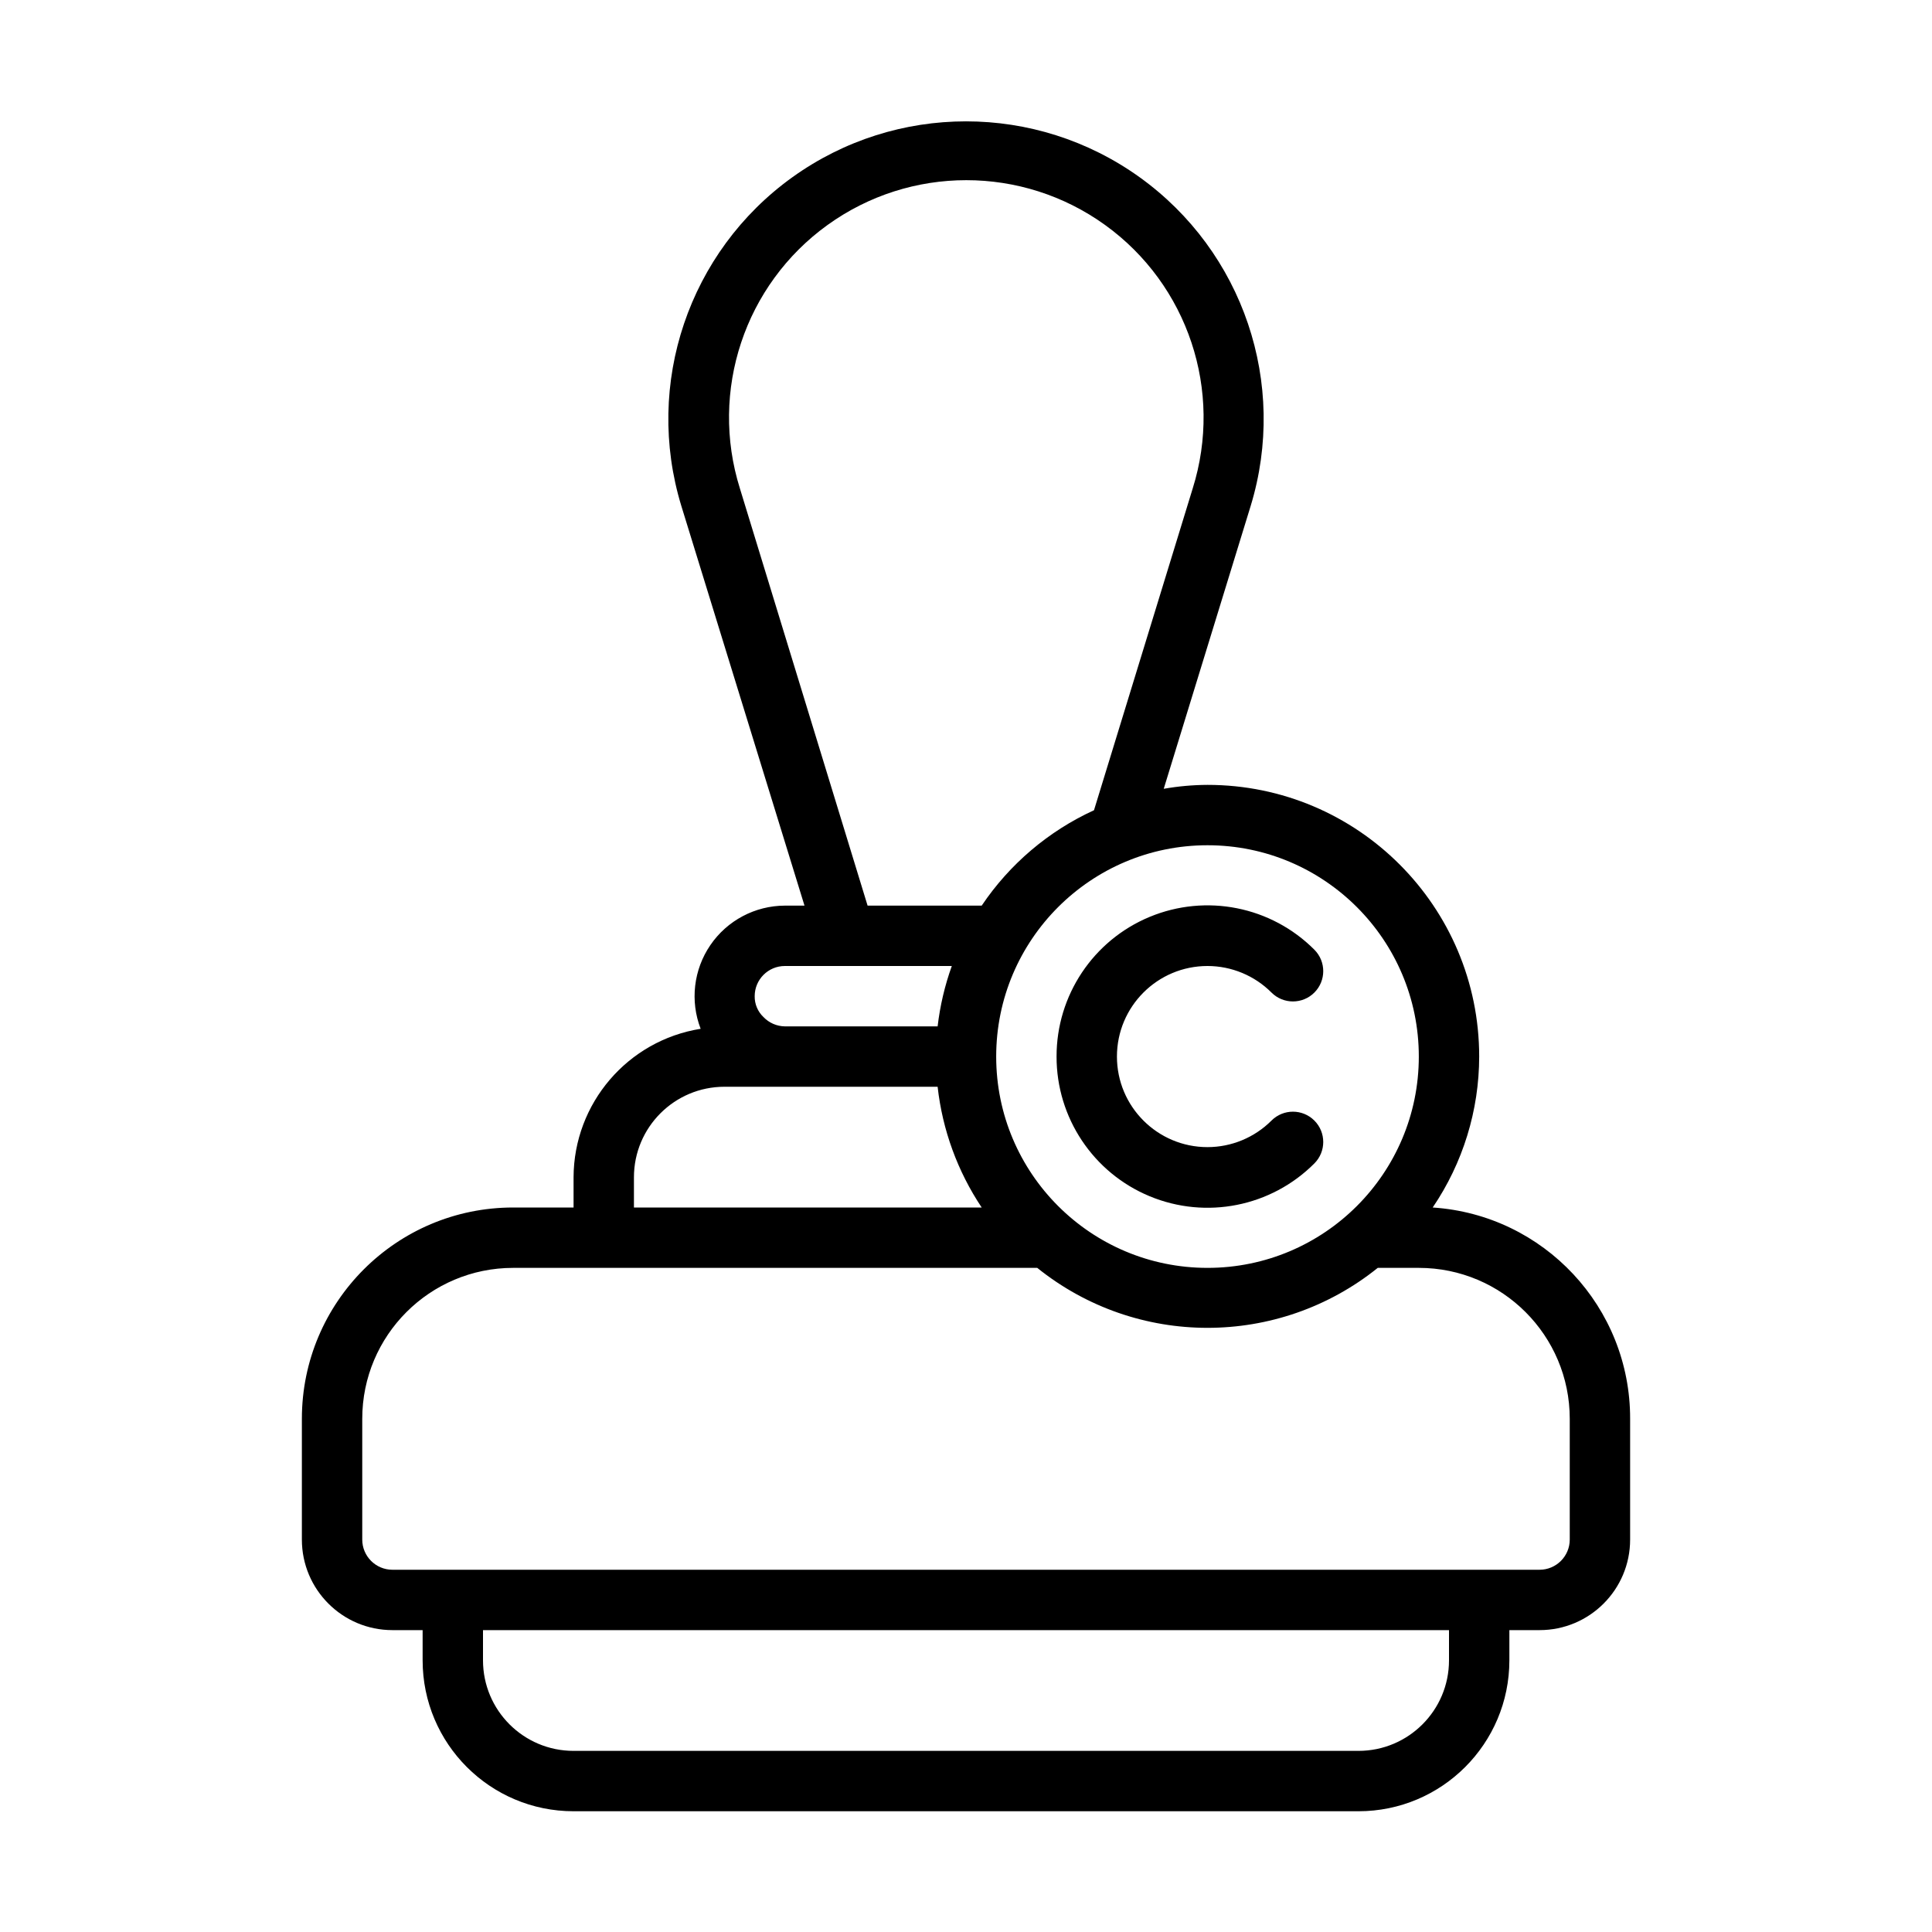
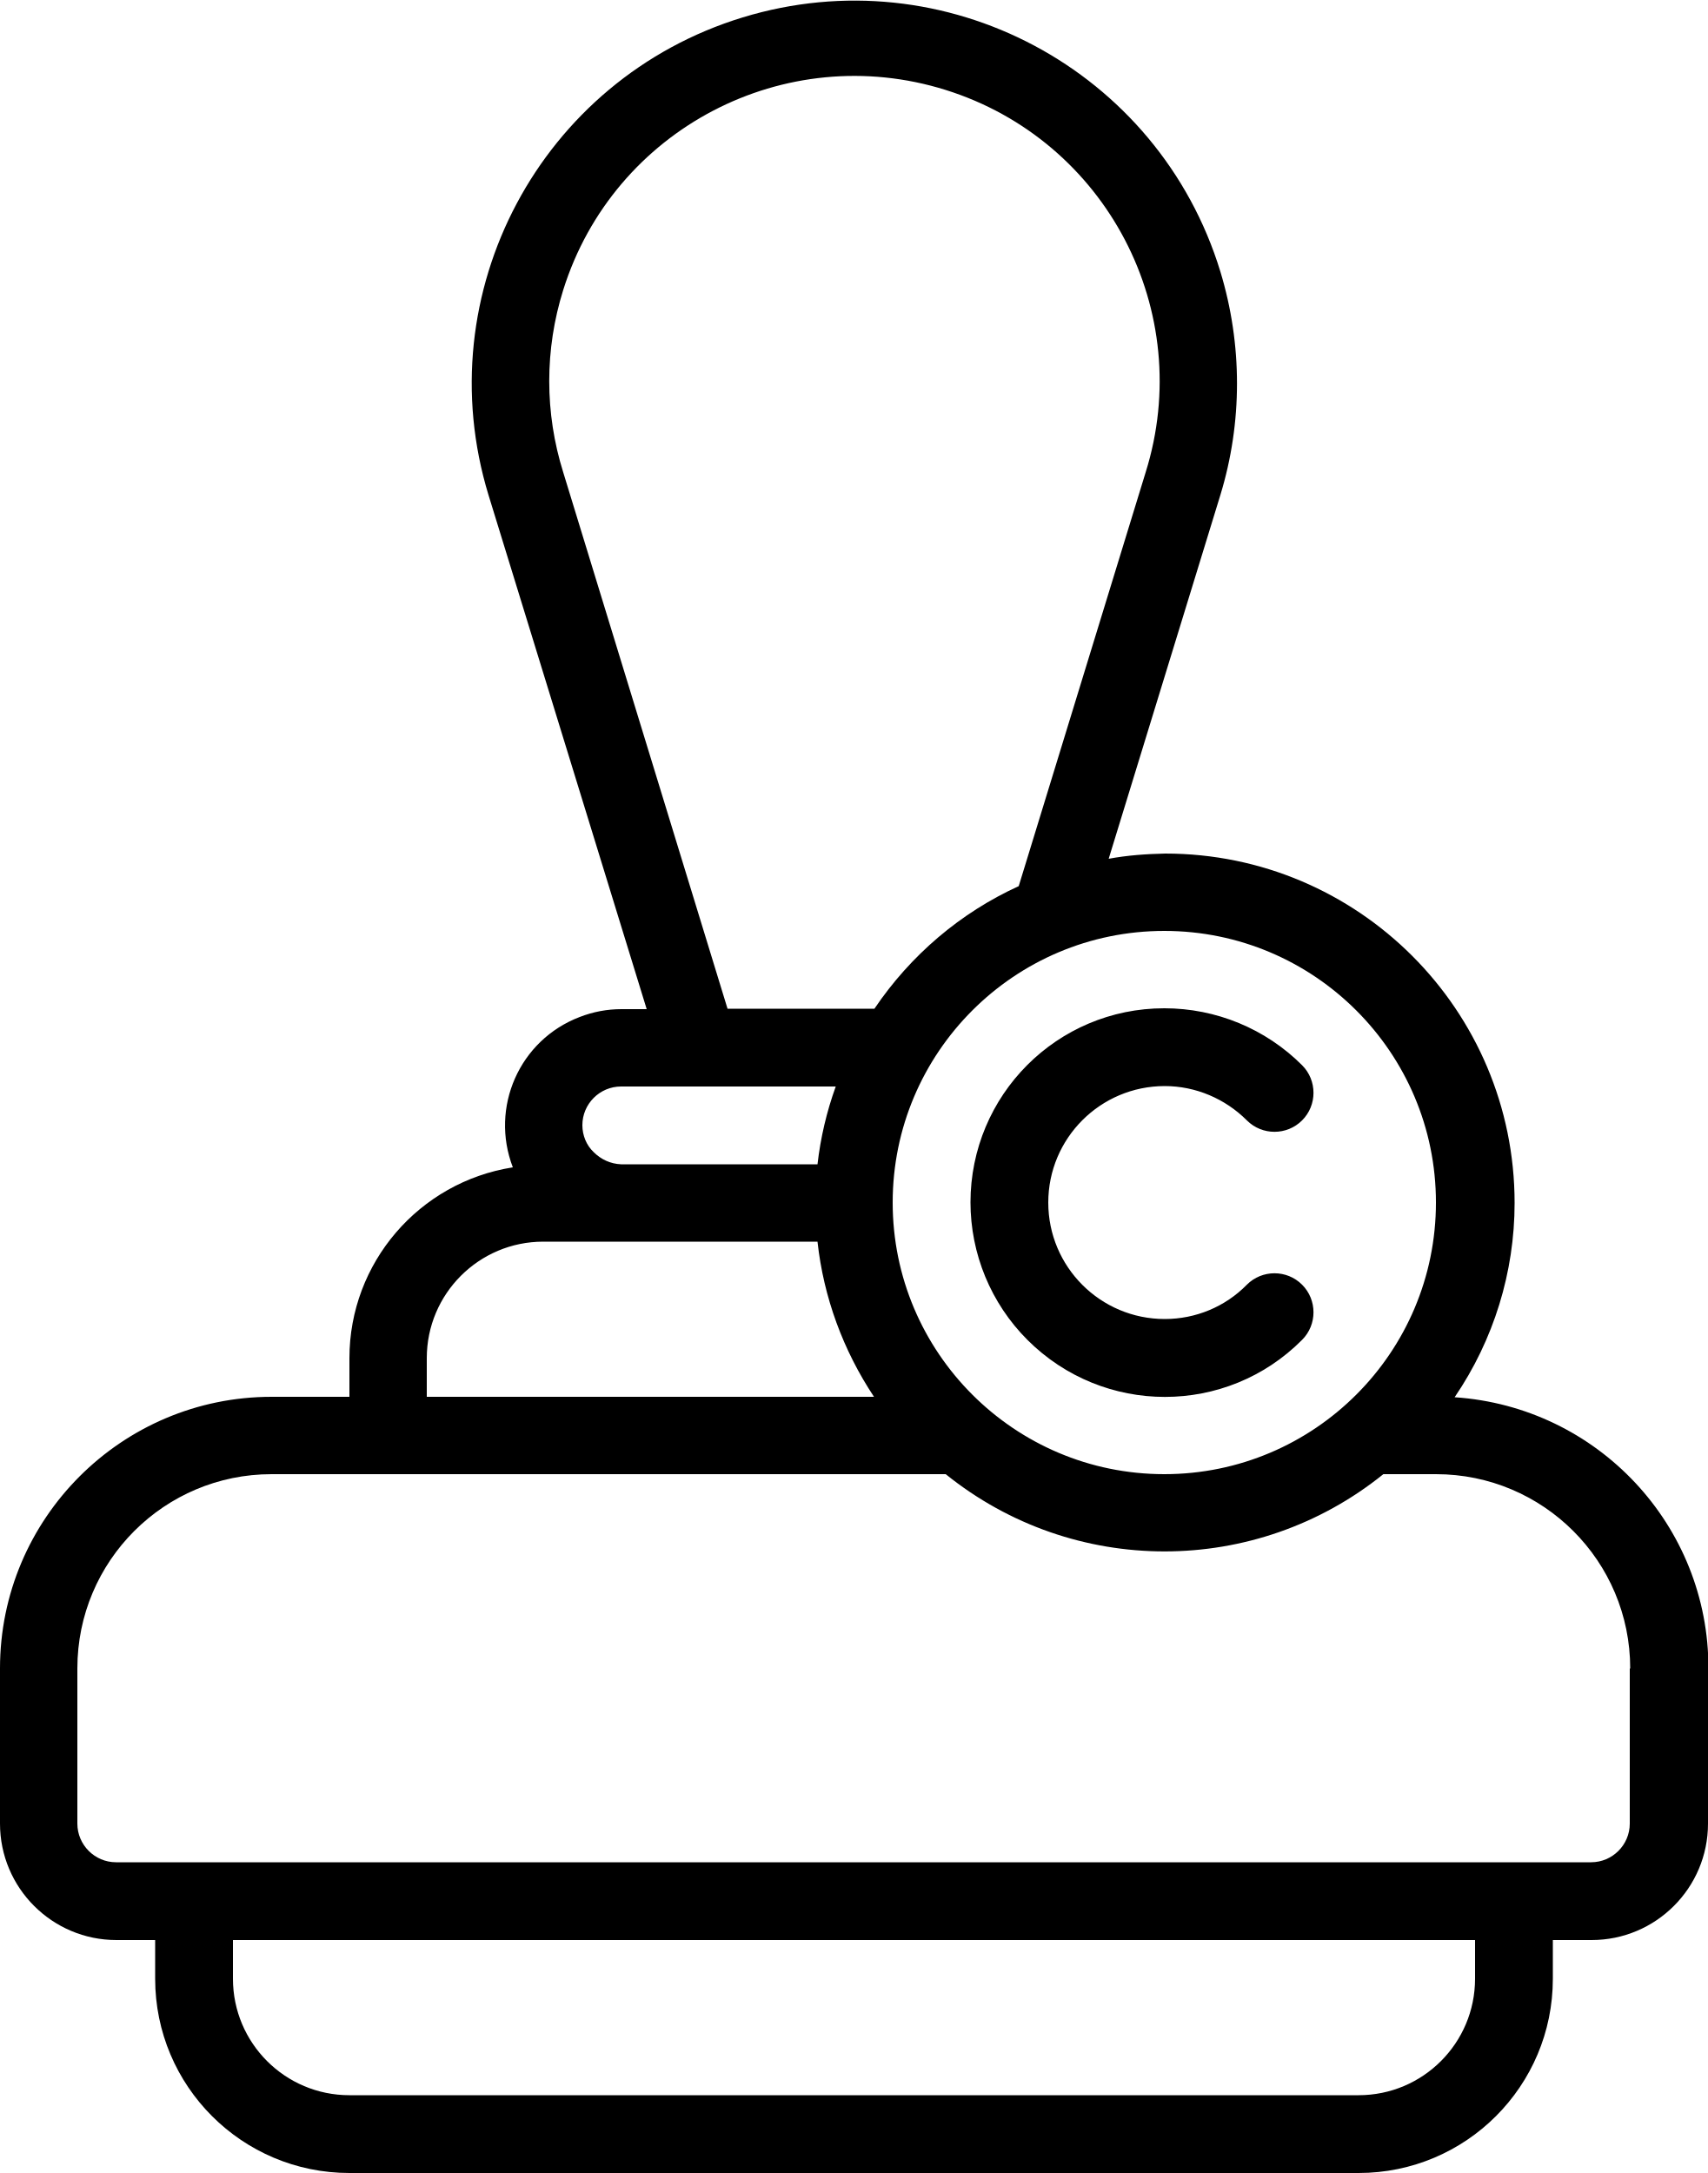
- <svg xmlns="http://www.w3.org/2000/svg" viewBox="0 0 64 64">
+ <svg xmlns="http://www.w3.org/2000/svg" id="Capa_1" version="1.1" viewBox="0 0 393 500">
  <g id="Expanded">
-     <path d="M35,35a5,5,0,0,1,8.54-3.54,1,1,0,0,1-1.42,1.42A3,3,0,0,0,40,32a3,3,0,0,0,0,6,3,3,0,0,0,2.12-.88,1,1,0,0,1,1.42,1.42A5,5,0,0,1,35,35ZM54,47v4a3,3,0,0,1-3,3H50v1a5,5,0,0,1-5,5H19a5,5,0,0,1-5-5V54H13a3,3,0,0,1-3-3V47a7,7,0,0,1,7-7h2V39a5,5,0,0,1,4.21-4.92A3,3,0,0,1,26,30h.65L22.57,16.76a9.86,9.86,0,1,1,18.86,0l-2.88,9.37A8.59,8.59,0,0,1,40,26a9,9,0,0,1,9,9,8.92,8.92,0,0,1-1.54,5A7,7,0,0,1,54,47ZM40,28a7,7,0,1,0,7,7A7,7,0,0,0,40,28ZM28.74,30h3.78a9,9,0,0,1,3.72-3.16l3.27-10.66a7.86,7.86,0,1,0-15,0ZM25,33a.93.93,0,0,0,.29.69A1,1,0,0,0,26,34h5.06a9,9,0,0,1,.47-2H26A1,1,0,0,0,25,33Zm-4,7H32.52a9,9,0,0,1-1.46-4H24a3,3,0,0,0-3,3ZM48,54H16v1a3,3,0,0,0,3,3H45a3,3,0,0,0,3-3Zm4-7a5,5,0,0,0-5-5H45.64a9,9,0,0,1-11.28,0H17a5,5,0,0,0-5,5v4a1,1,0,0,0,1,1H51a1,1,0,0,0,1-1Z" />
+     <path d="M223.3,276.7c0-24.7,19.9-44.7,44.6-44.7,11.9,0,23.3,4.7,31.7,13.1,3.5,3.5,3.5,9.2,0,12.7s-9.2,3.5-12.7,0c-5-5-11.8-7.9-18.9-7.9-14.8,0-26.8,12-26.8,26.8s12,26.8,26.8,26.8c7.1,0,13.9-2.8,18.9-7.9,3.5-3.5,9.2-3.5,12.7,0s3.5,9.2,0,12.7c-17.4,17.5-45.7,17.5-63.2,0-8.4-8.4-13.1-19.8-13.1-31.7ZM393,383.9v35.7c0,14.8-12,26.8-26.8,26.8h-8.9v8.9c0,24.7-20,44.7-44.7,44.7H80.4c-24.7,0-44.7-20-44.7-44.7v-8.9h-8.9c-14.8,0-26.8-12-26.8-26.8v-35.7c0-34.5,28-62.5,62.5-62.5h17.9v-8.9c0-21.9,16-40.5,37.6-43.9-5.3-13.8,1.5-29.3,15.4-34.6,3.1-1.2,6.3-1.8,9.6-1.8h5.8l-36.4-118.3c-14.2-46.5,12-95.7,58.5-109.9,46.5-14.2,95.7,12,109.9,58.5,5.1,16.8,5.1,34.7,0,51.4l-25.7,83.7c4.3-.8,8.6-1.1,13-1.2,44.4,0,80.4,36,80.4,80.4,0,15.9-4.8,31.5-13.8,44.7,32.9,2.2,58.5,29.5,58.4,62.5ZM267.9,214.2c-34.5,0-62.5,28-62.5,62.5s28,62.5,62.5,62.5,62.5-28,62.5-62.5-28-62.5-62.5-62.5ZM167.4,232.1h33.8c8.3-12.3,19.8-22.1,33.2-28.2l29.2-95.2c11.6-37-9-76.4-46-88-37-11.6-76.4,9-88,46-4.3,13.7-4.3,28.3,0,42l37.8,123.4ZM134,258.9c0,2.3.9,4.6,2.6,6.2,1.7,1.7,3.9,2.7,6.3,2.8h45.2c.7-6.1,2.1-12.1,4.2-17.9h-49.4c-4.9,0-8.9,4-8.9,8.9ZM98.2,321.4h102.9c-7.1-10.7-11.6-22.9-13-35.7h-63.1c-14.8,0-26.8,12-26.8,26.8v8.9ZM339.4,446.4H53.6v8.9c0,14.8,12,26.8,26.8,26.8h232.2c14.8,0,26.8-12,26.8-26.8h0v-8.9ZM375.1,383.9c0-24.7-20-44.7-44.7-44.7h-12.1c-29.4,23.7-71.3,23.7-100.7,0H62.5c-24.7,0-44.7,20-44.7,44.7v35.7c0,4.9,4,8.9,8.9,8.9h339.4c4.9,0,8.9-4,8.9-8.9v-35.7Z" />
  </g>
</svg>
